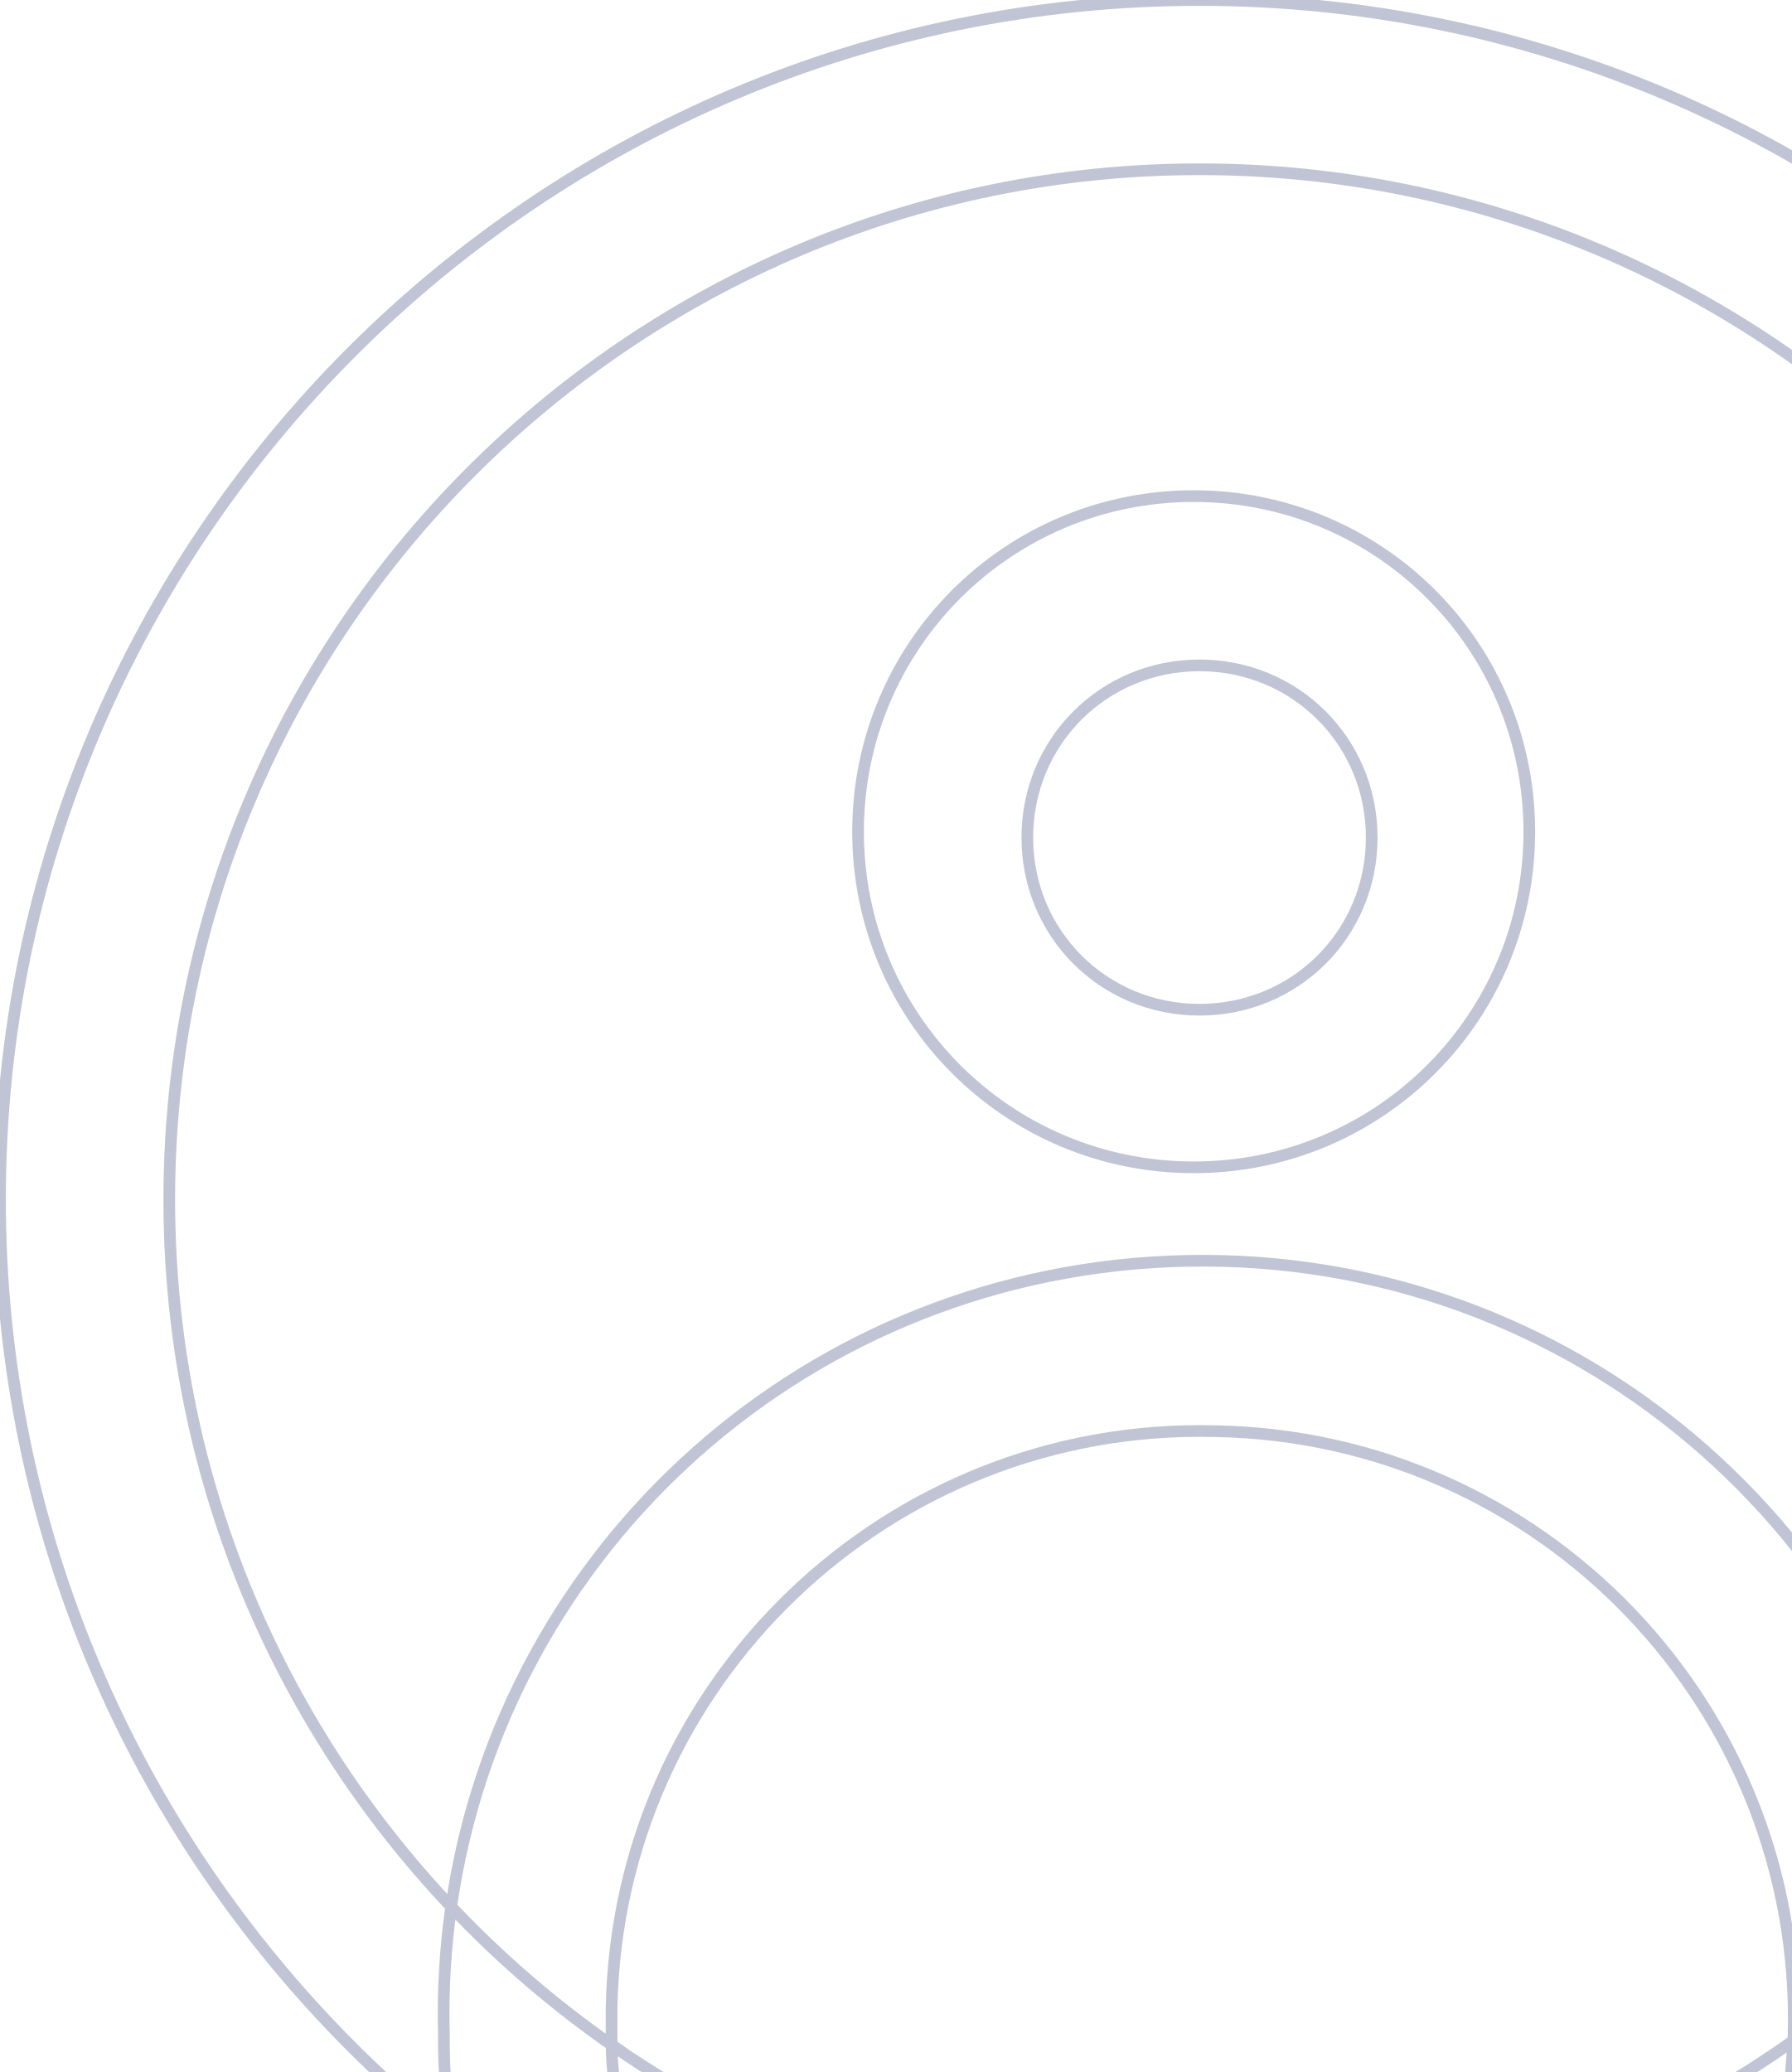
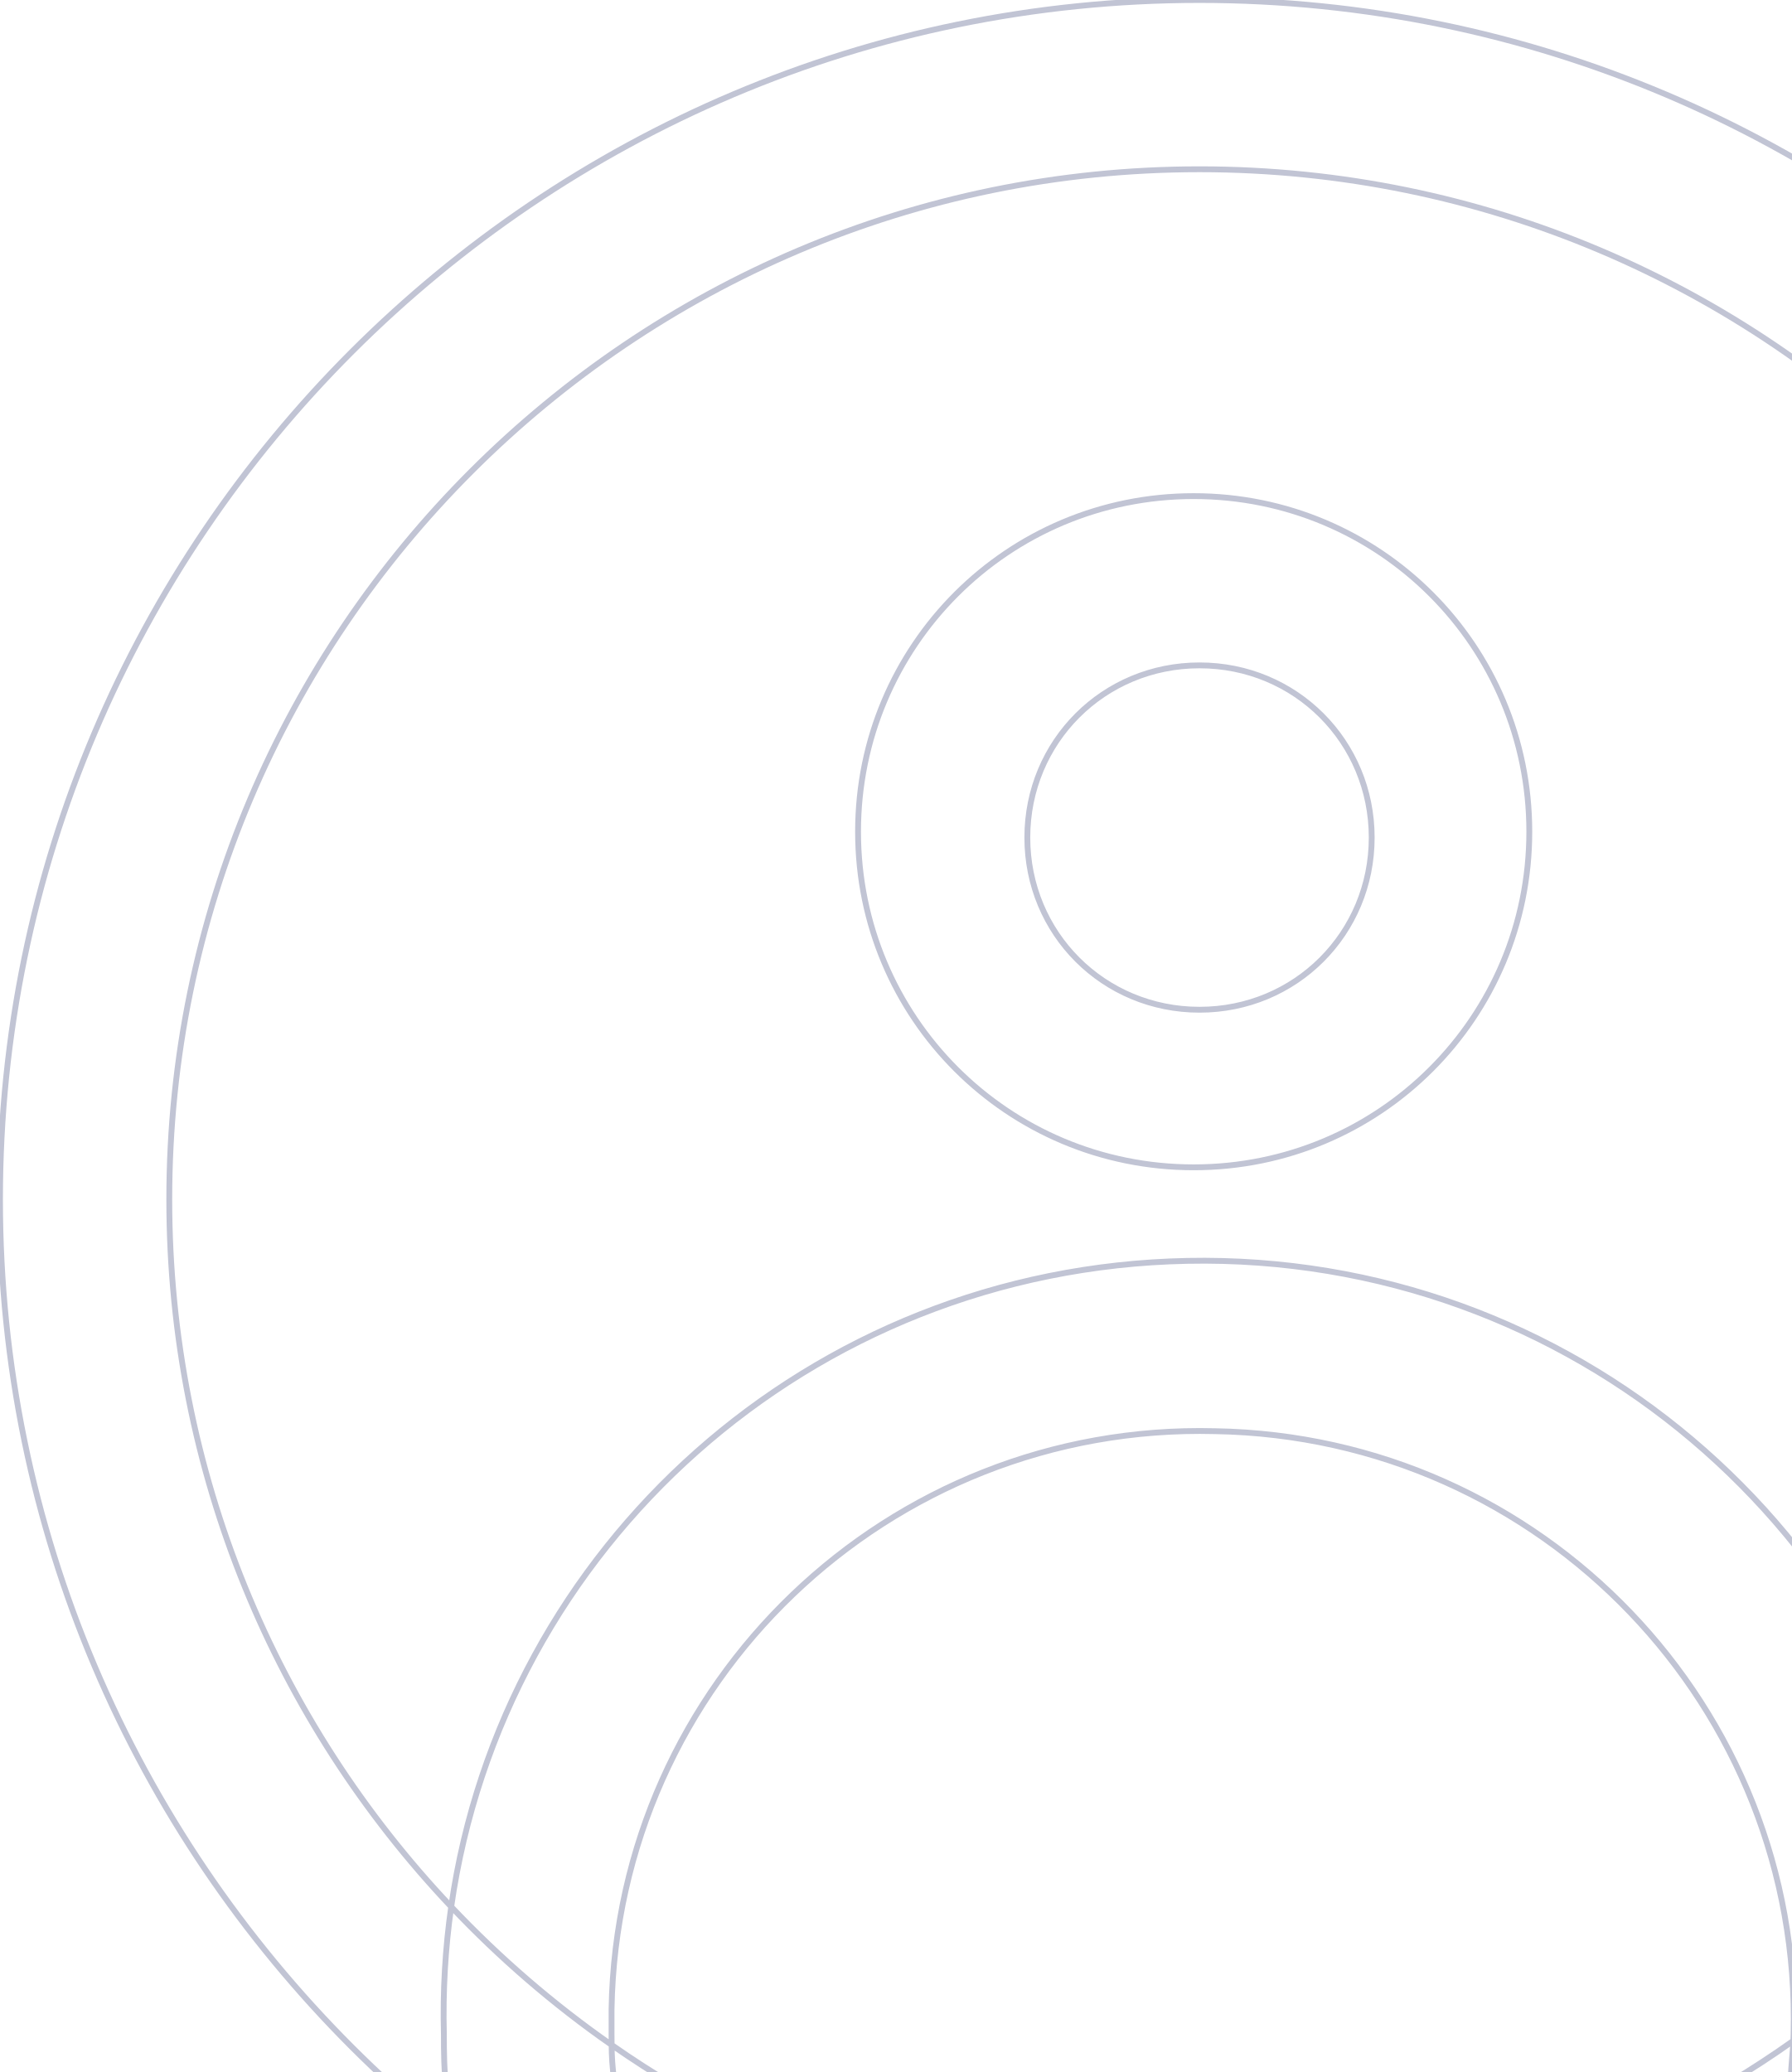
<svg xmlns="http://www.w3.org/2000/svg" width="307" height="355" viewBox="0 0 307 355" fill="none">
-   <path fill-rule="evenodd" clip-rule="evenodd" d="M205.5 411C92.236 411 0 318.764 0 205.5C0 92.236 92.236 0 205.5 0C318.764 0 411 92.236 411 205.5C411 271.362 379.812 330.113 331.438 367.754C333.781 365.394 335.295 362.201 335.521 358.578C336 354.751 336 351.881 336 348.533V343.749C335.879 337.683 335.35 331.725 334.44 325.901C363.927 294.343 382 251.99 382 205.5C382 108.186 302.814 29 205.5 29C108.186 29 29 108.186 29 205.5C29 252.377 47.375 295.047 77.299 326.686C76.282 333.801 75.849 341.1 76.047 348.533C76.047 351.403 76.047 354.751 76.526 358.578C77.004 366.71 83.707 372.451 91.845 371.972C99.984 371.494 105.728 364.797 105.25 356.665C104.892 354.163 104.802 352.196 104.779 350.363C133.361 370.298 168.091 382 205.5 382C243.357 382 278.471 370.016 307.247 349.643C307.207 350.468 307.131 351.336 307.053 352.232C306.928 353.664 306.797 355.164 306.797 356.665C306.318 364.318 312.063 371.494 320.202 371.972H321.159C323.791 371.972 326.253 371.294 328.371 370.094C294.07 395.773 251.521 411 205.5 411ZM307.247 349.643C317.103 342.665 326.215 334.703 334.44 325.901C324.506 262.367 269.17 214.712 203.39 216.027C138.589 217.313 86.098 265.111 77.299 326.686C85.615 335.48 94.824 343.421 104.779 350.363C104.771 349.743 104.771 349.138 104.771 348.533V344.227C105.728 288.259 152.166 243.771 208.178 245.207C264.19 246.163 308.712 292.564 307.276 348.533C307.276 348.892 307.265 349.263 307.247 349.643ZM328.371 370.094C329.401 369.324 330.423 368.543 331.438 367.754C330.531 368.667 329.5 369.455 328.371 370.094ZM147 142.5C147 174.339 172.661 200 204.5 200C236.339 200 262 174.339 262 142.5C262 110.661 236.339 85 204.5 85C172.661 85 147 110.661 147 142.5ZM205.5 114C189.057 114 176 127.057 176 143.5C176 159.943 189.057 173 205.5 173C221.943 173 235 159.943 235 143.5C235 127.057 221.943 114 205.5 114Z" stroke="#c1c4d4" stroke-width="2px" />
+   <path fill-rule="evenodd" clip-rule="evenodd" d="M205.5 411C92.236 411 0 318.764 0 205.5C0 92.236 92.236 0 205.5 0C318.764 0 411 92.236 411 205.5C411 271.362 379.812 330.113 331.438 367.754C333.781 365.394 335.295 362.201 335.521 358.578C336 354.751 336 351.881 336 348.533V343.749C335.879 337.683 335.35 331.725 334.44 325.901C363.927 294.343 382 251.99 382 205.5C382 108.186 302.814 29 205.5 29C108.186 29 29 108.186 29 205.5C29 252.377 47.375 295.047 77.299 326.686C76.282 333.801 75.849 341.1 76.047 348.533C76.047 351.403 76.047 354.751 76.526 358.578C77.004 366.71 83.707 372.451 91.845 371.972C99.984 371.494 105.728 364.797 105.25 356.665C104.892 354.163 104.802 352.196 104.779 350.363C133.361 370.298 168.091 382 205.5 382C243.357 382 278.471 370.016 307.247 349.643C307.207 350.468 307.131 351.336 307.053 352.232C306.928 353.664 306.797 355.164 306.797 356.665C306.318 364.318 312.063 371.494 320.202 371.972H321.159C323.791 371.972 326.253 371.294 328.371 370.094C294.07 395.773 251.521 411 205.5 411ZM307.247 349.643C317.103 342.665 326.215 334.703 334.44 325.901C324.506 262.367 269.17 214.712 203.39 216.027C138.589 217.313 86.098 265.111 77.299 326.686C85.615 335.48 94.824 343.421 104.779 350.363C104.771 349.743 104.771 349.138 104.771 348.533V344.227C105.728 288.259 152.166 243.771 208.178 245.207C264.19 246.163 308.712 292.564 307.276 348.533C307.276 348.892 307.265 349.263 307.247 349.643ZM328.371 370.094C329.401 369.324 330.423 368.543 331.438 367.754C330.531 368.667 329.5 369.455 328.371 370.094ZM147 142.5C147 174.339 172.661 200 204.5 200C236.339 200 262 174.339 262 142.5C262 110.661 236.339 85 204.5 85C172.661 85 147 110.661 147 142.5ZM205.5 114C189.057 114 176 127.057 176 143.5C176 159.943 189.057 173 205.5 173C221.943 173 235 159.943 235 143.5C235 127.057 221.943 114 205.5 114Z" stroke="#c1c4d4" stroke-width="1px" />
</svg>
